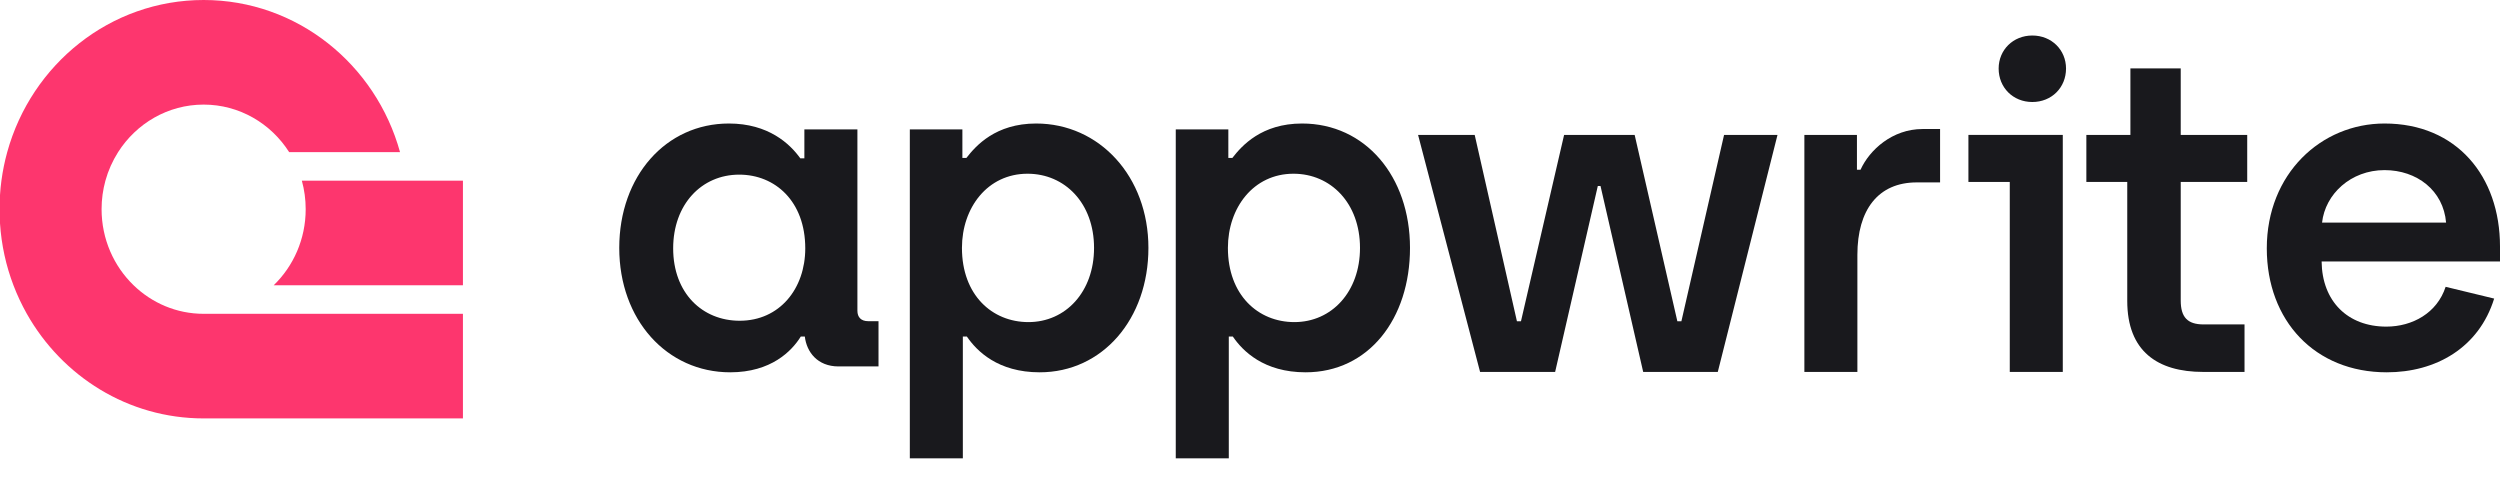
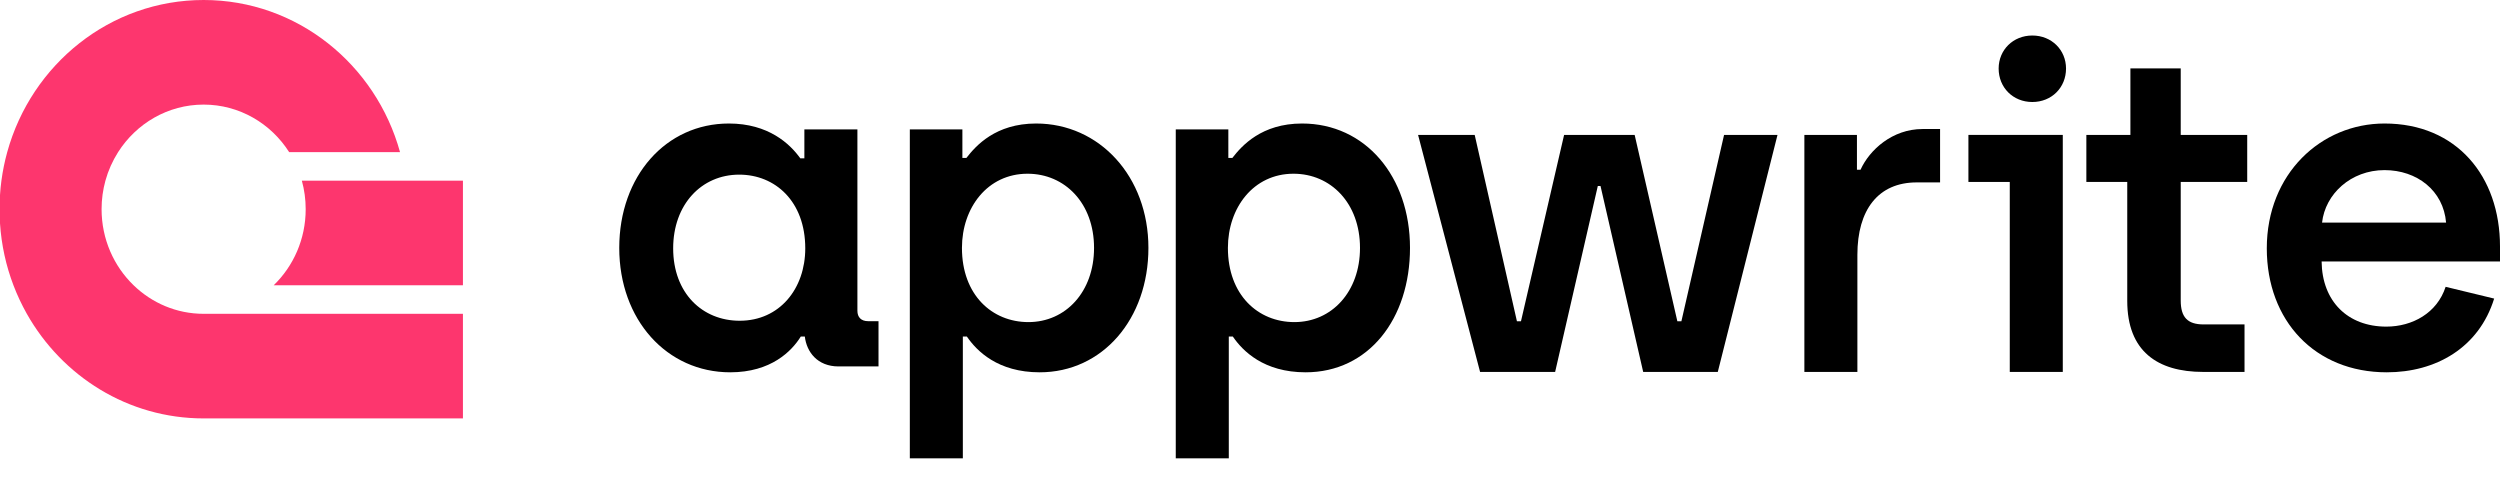
<svg xmlns="http://www.w3.org/2000/svg" width="131" height="25" viewBox="0 0 131 25" fill="none" aria-hidden="true">
-   <path d="M38.264 19.509C40.407 19.509 41.49 18.395 41.961 17.636H42.173C42.267 18.442 42.832 19.201 43.939 19.201H46.034V16.83H45.493C45.116 16.83 44.928 16.617 44.928 16.285V6.781H42.149V8.298H41.937C41.396 7.539 40.266 6.472 38.194 6.472C34.897 6.472 32.449 9.222 32.449 12.991C32.449 16.759 34.944 19.509 38.264 19.509ZM38.759 16.807C36.804 16.807 35.274 15.361 35.274 13.014C35.274 10.715 36.757 9.151 38.735 9.151C40.619 9.151 42.196 10.549 42.196 13.014C42.196 15.124 40.854 16.807 38.759 16.807Z" fill="#19191D" />
-   <path d="M47.675 24.017H50.453V17.636H50.665C51.183 18.395 52.289 19.509 54.479 19.509C57.775 19.509 60.177 16.712 60.177 12.991C60.177 9.246 57.61 6.472 54.291 6.472C52.172 6.472 51.136 7.634 50.641 8.274H50.429V6.781H47.675V24.017ZM53.89 16.878C51.983 16.878 50.406 15.456 50.406 12.991C50.406 10.881 51.748 9.103 53.843 9.103C55.797 9.103 57.328 10.644 57.328 12.991C57.328 15.29 55.844 16.878 53.89 16.878Z" fill="#19191D" />
-   <path d="M61.61 24.017H64.389V17.636H64.601C65.119 18.395 66.225 19.509 68.415 19.509C71.711 19.509 73.884 16.712 73.884 12.991C73.884 9.246 71.546 6.472 68.227 6.472C66.108 6.472 65.072 7.634 64.577 8.274H64.365V6.781H61.61V24.017ZM67.826 16.878C65.919 16.878 64.342 15.456 64.342 12.991C64.342 10.881 65.684 9.103 67.779 9.103C69.733 9.103 71.264 10.644 71.264 12.991C71.264 15.29 69.781 16.878 67.826 16.878Z" fill="#19191D" />
-   <path d="M77.556 19.489H81.489L83.725 9.747H83.867L86.103 19.489H90.012L93.141 7.069H90.341L88.105 16.834H87.893L85.656 7.069H81.959L79.699 16.834H79.487L77.274 7.069H74.307L77.556 19.489Z" fill="#19191D" />
-   <path d="M94.549 19.489H97.327V13.35C97.327 11.004 98.41 9.558 100.435 9.558H101.66V6.761H100.741C99.164 6.761 97.963 7.851 97.492 8.894H97.304V7.069H94.549V19.489Z" fill="#19191D" />
-   <path d="M115.447 19.489H117.613V17H115.47C114.623 17 114.27 16.621 114.27 15.744V9.534H117.754V7.069H114.27V3.585H111.633V7.069H109.325V9.534H111.468V15.768C111.468 18.399 113.045 19.489 115.447 19.489Z" fill="#19191D" />
-   <path d="M125.067 19.509C127.633 19.509 129.893 18.229 130.694 15.645L128.151 15.029C127.704 16.404 126.409 17.115 125.043 17.115C123.018 17.115 121.676 15.787 121.653 13.702H131V12.919C131 9.222 128.716 6.472 124.949 6.472C121.629 6.472 118.78 9.103 118.78 13.014C118.78 16.807 121.3 19.509 125.067 19.509ZM121.676 11.663C121.841 10.17 123.183 8.914 124.949 8.914C126.644 8.914 128.033 9.98 128.175 11.663H121.676Z" fill="#19191D" />
-   <path fill-rule="evenodd" clip-rule="evenodd" d="M108.09 19.489H105.312V9.534H103.145V7.069H108.09V19.489Z" fill="#19191D" />
-   <path d="M106.494 5.345C107.507 5.345 108.26 4.587 108.26 3.591C108.26 2.62 107.507 1.861 106.494 1.861C105.482 1.861 104.729 2.62 104.729 3.591C104.729 4.587 105.482 5.345 106.494 5.345Z" fill="#19191D" />
+   <path d="M38.264 19.509C40.407 19.509 41.49 18.395 41.961 17.636H42.173C42.267 18.442 42.832 19.201 43.939 19.201H46.034V16.83H45.493C45.116 16.83 44.928 16.617 44.928 16.285V6.781H42.149V8.298H41.937C41.396 7.539 40.266 6.472 38.194 6.472C34.897 6.472 32.449 9.222 32.449 12.991C32.449 16.759 34.944 19.509 38.264 19.509ZM38.759 16.807C36.804 16.807 35.274 15.361 35.274 13.014C35.274 10.715 36.757 9.151 38.735 9.151C40.619 9.151 42.196 10.549 42.196 13.014C42.196 15.124 40.854 16.807 38.759 16.807Z" fill="currentColor" />
+   <path d="M47.675 24.017H50.453V17.636H50.665C51.183 18.395 52.289 19.509 54.479 19.509C57.775 19.509 60.177 16.712 60.177 12.991C60.177 9.246 57.61 6.472 54.291 6.472C52.172 6.472 51.136 7.634 50.641 8.274H50.429V6.781H47.675V24.017ZM53.89 16.878C51.983 16.878 50.406 15.456 50.406 12.991C50.406 10.881 51.748 9.103 53.843 9.103C55.797 9.103 57.328 10.644 57.328 12.991C57.328 15.29 55.844 16.878 53.89 16.878Z" fill="currentColor" />
+   <path d="M61.61 24.017H64.389V17.636H64.601C65.119 18.395 66.225 19.509 68.415 19.509C71.711 19.509 73.884 16.712 73.884 12.991C73.884 9.246 71.546 6.472 68.227 6.472C66.108 6.472 65.072 7.634 64.577 8.274H64.365V6.781H61.61V24.017ZM67.826 16.878C65.919 16.878 64.342 15.456 64.342 12.991C64.342 10.881 65.684 9.103 67.779 9.103C69.733 9.103 71.264 10.644 71.264 12.991C71.264 15.29 69.781 16.878 67.826 16.878Z" fill="currentColor" />
+   <path d="M77.556 19.489H81.489L83.725 9.747H83.867L86.103 19.489H90.012L93.141 7.069H90.341L88.105 16.834H87.893L85.656 7.069H81.959L79.699 16.834H79.487L77.274 7.069H74.307L77.556 19.489Z" fill="currentColor" />
+   <path d="M94.549 19.489H97.327V13.35C97.327 11.004 98.41 9.558 100.435 9.558H101.66V6.761H100.741C99.164 6.761 97.963 7.851 97.492 8.894H97.304V7.069H94.549V19.489Z" fill="currentColor" />
+   <path d="M115.447 19.489H117.613V17H115.47C114.623 17 114.27 16.621 114.27 15.744V9.534H117.754V7.069H114.27V3.585H111.633V7.069H109.325V9.534H111.468V15.768C111.468 18.399 113.045 19.489 115.447 19.489Z" fill="currentColor" />
+   <path d="M125.067 19.509C127.633 19.509 129.893 18.229 130.694 15.645L128.151 15.029C127.704 16.404 126.409 17.115 125.043 17.115C123.018 17.115 121.676 15.787 121.653 13.702H131V12.919C131 9.222 128.716 6.472 124.949 6.472C121.629 6.472 118.78 9.103 118.78 13.014C118.78 16.807 121.3 19.509 125.067 19.509ZM121.676 11.663C121.841 10.17 123.183 8.914 124.949 8.914C126.644 8.914 128.033 9.98 128.175 11.663H121.676Z" fill="currentColor" />
+   <path fill-rule="evenodd" clip-rule="evenodd" d="M108.09 19.489H105.312V9.534H103.145V7.069H108.09V19.489Z" fill="currentColor" />
+   <path d="M106.494 5.345C107.507 5.345 108.26 4.587 108.26 3.591C108.26 2.62 107.507 1.861 106.494 1.861C105.482 1.861 104.729 2.62 104.729 3.591C104.729 4.587 105.482 5.345 106.494 5.345Z" fill="currentColor" />
  <path d="M24.258 16.444V21.925H10.671C6.712 21.925 3.256 19.72 1.406 16.444C1.138 15.967 0.902 15.467 0.705 14.949C0.317 13.932 0.074 12.841 0 11.703V10.221C0.016 9.968 0.041 9.716 0.074 9.468C0.142 8.957 0.244 8.458 0.378 7.973C1.647 3.371 5.775 0 10.671 0C15.566 0 19.693 3.371 20.962 7.973H15.153C14.199 6.473 12.548 5.481 10.671 5.481C8.793 5.481 7.142 6.473 6.188 7.973C5.898 8.429 5.672 8.931 5.524 9.468C5.393 9.943 5.323 10.444 5.323 10.962C5.323 12.534 5.968 13.95 7.001 14.949C7.959 15.876 9.25 16.444 10.671 16.444H24.258Z" fill="#FD366E" />
  <path d="M24.258 9.468V14.949H14.34C15.373 13.95 16.018 12.534 16.018 10.962C16.018 10.444 15.948 9.943 15.817 9.468H24.258Z" fill="#FD366E" />
</svg>
